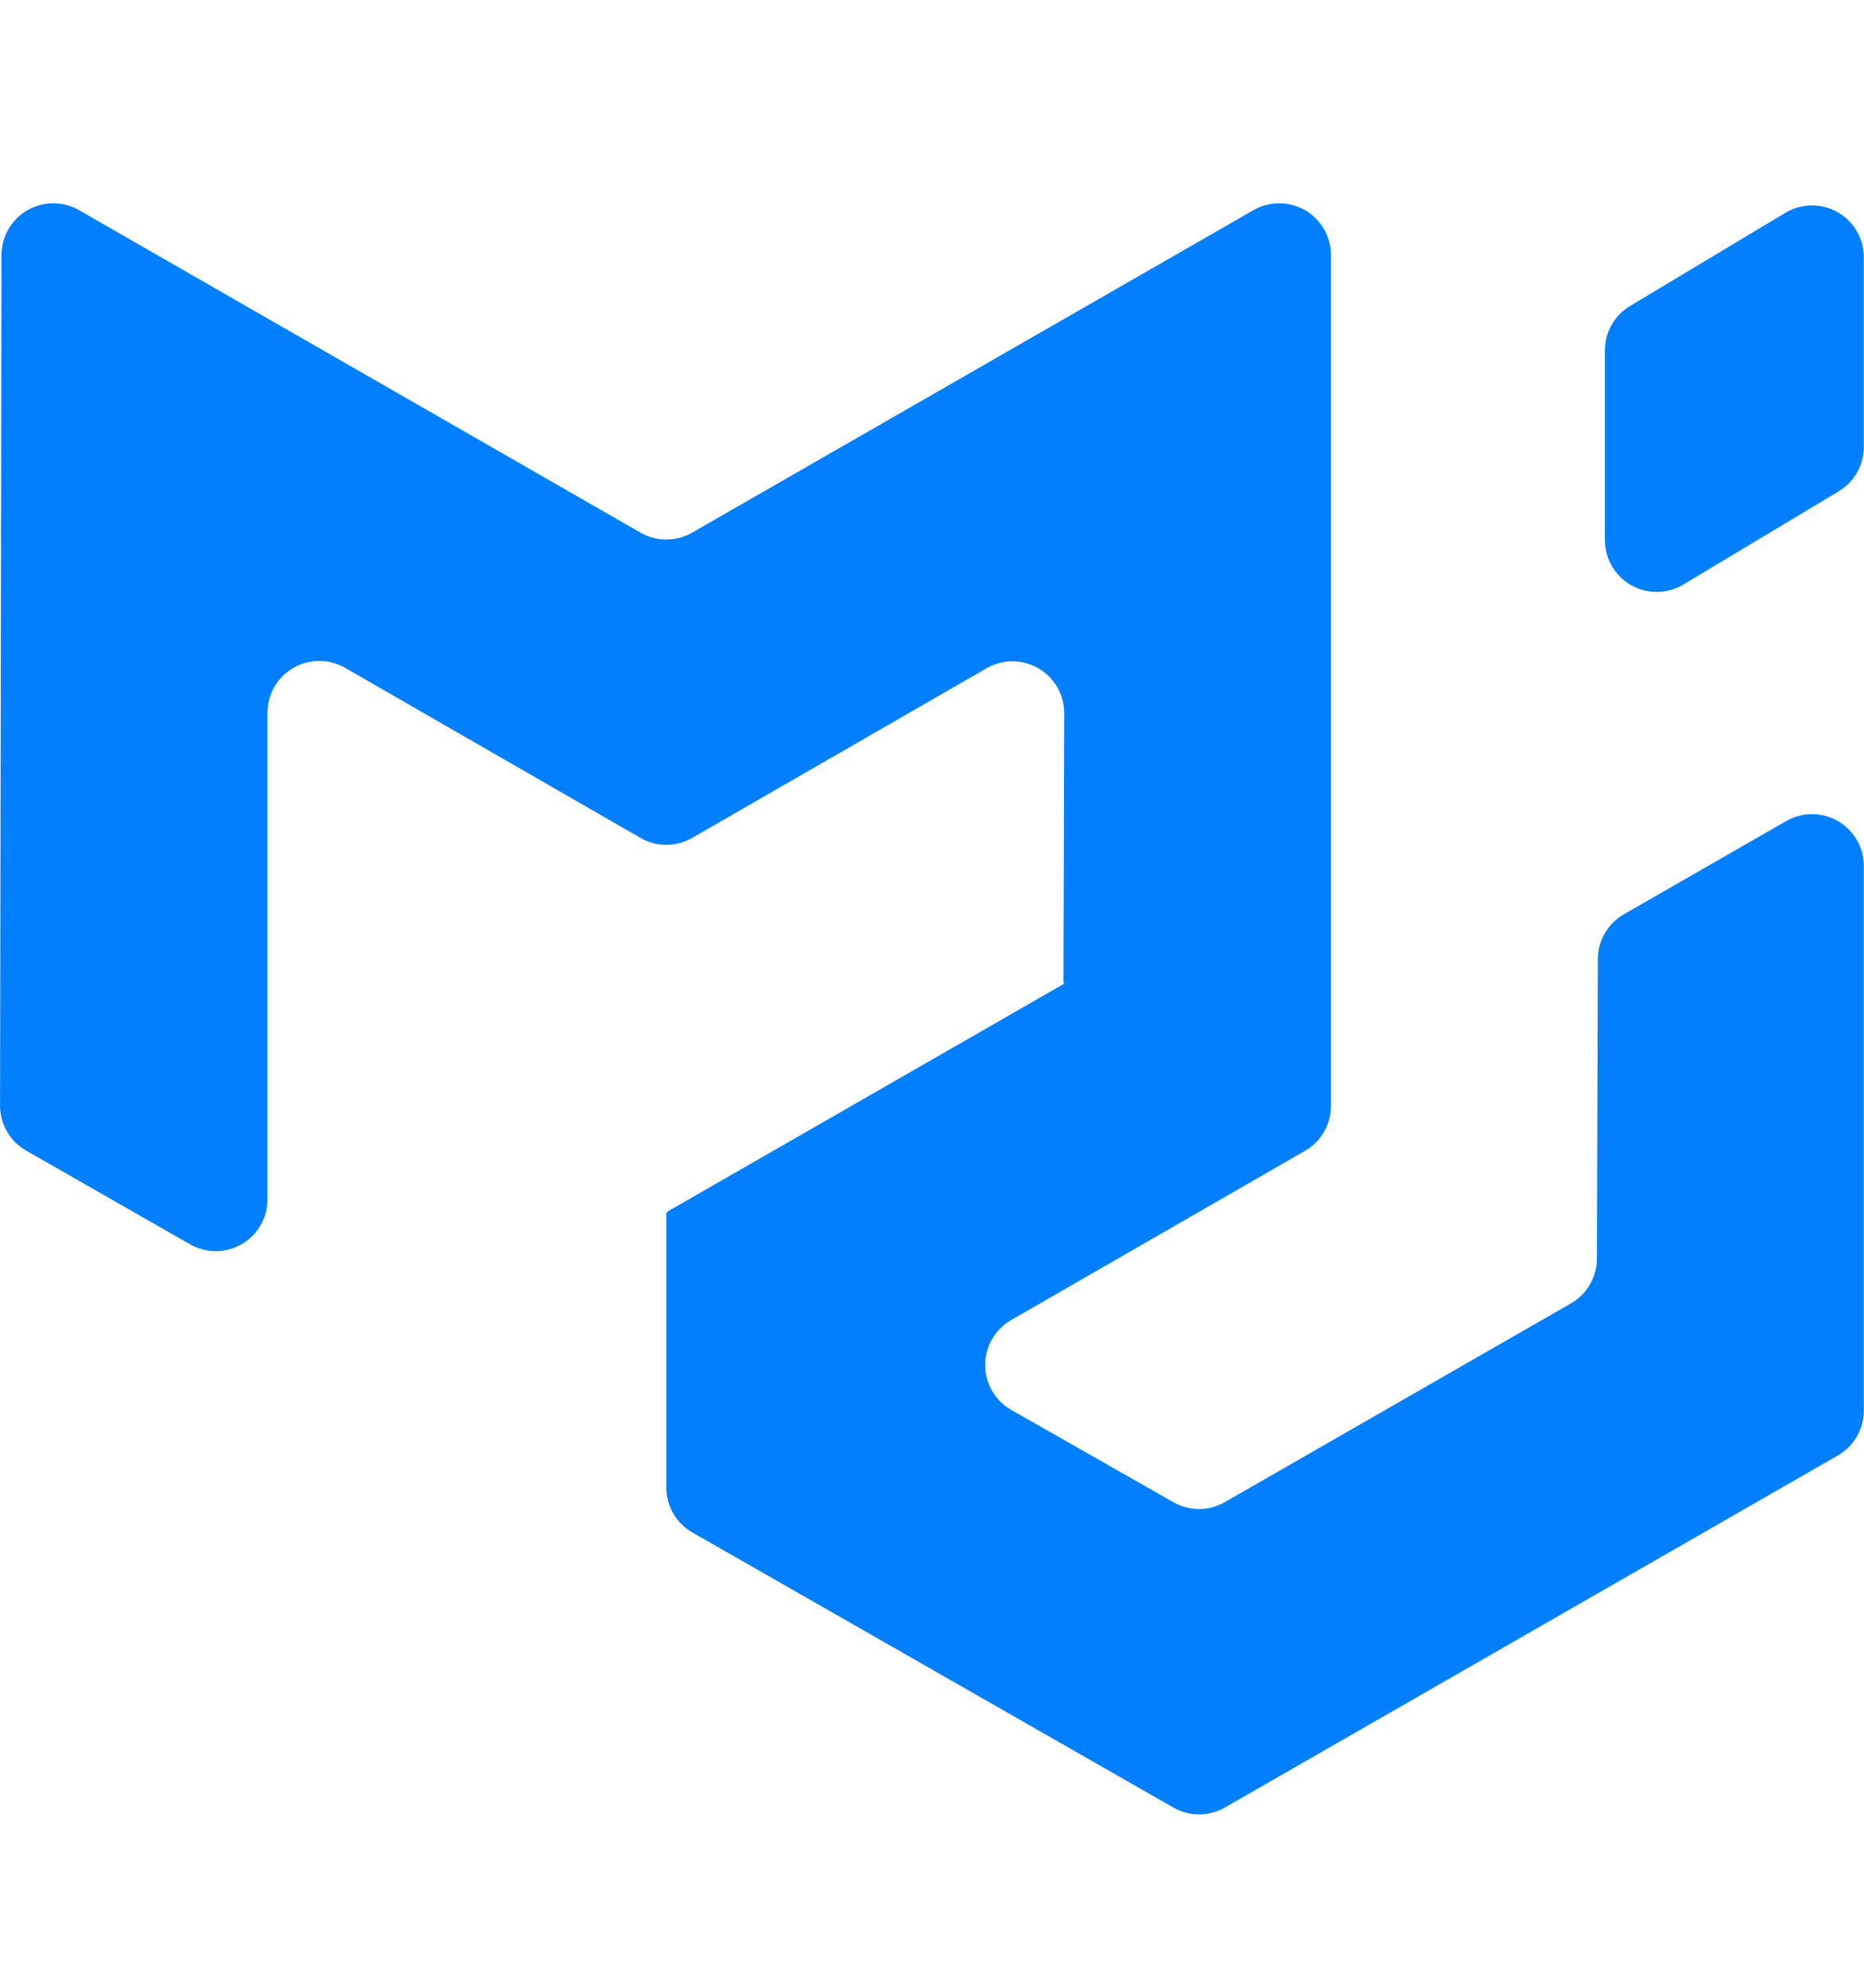
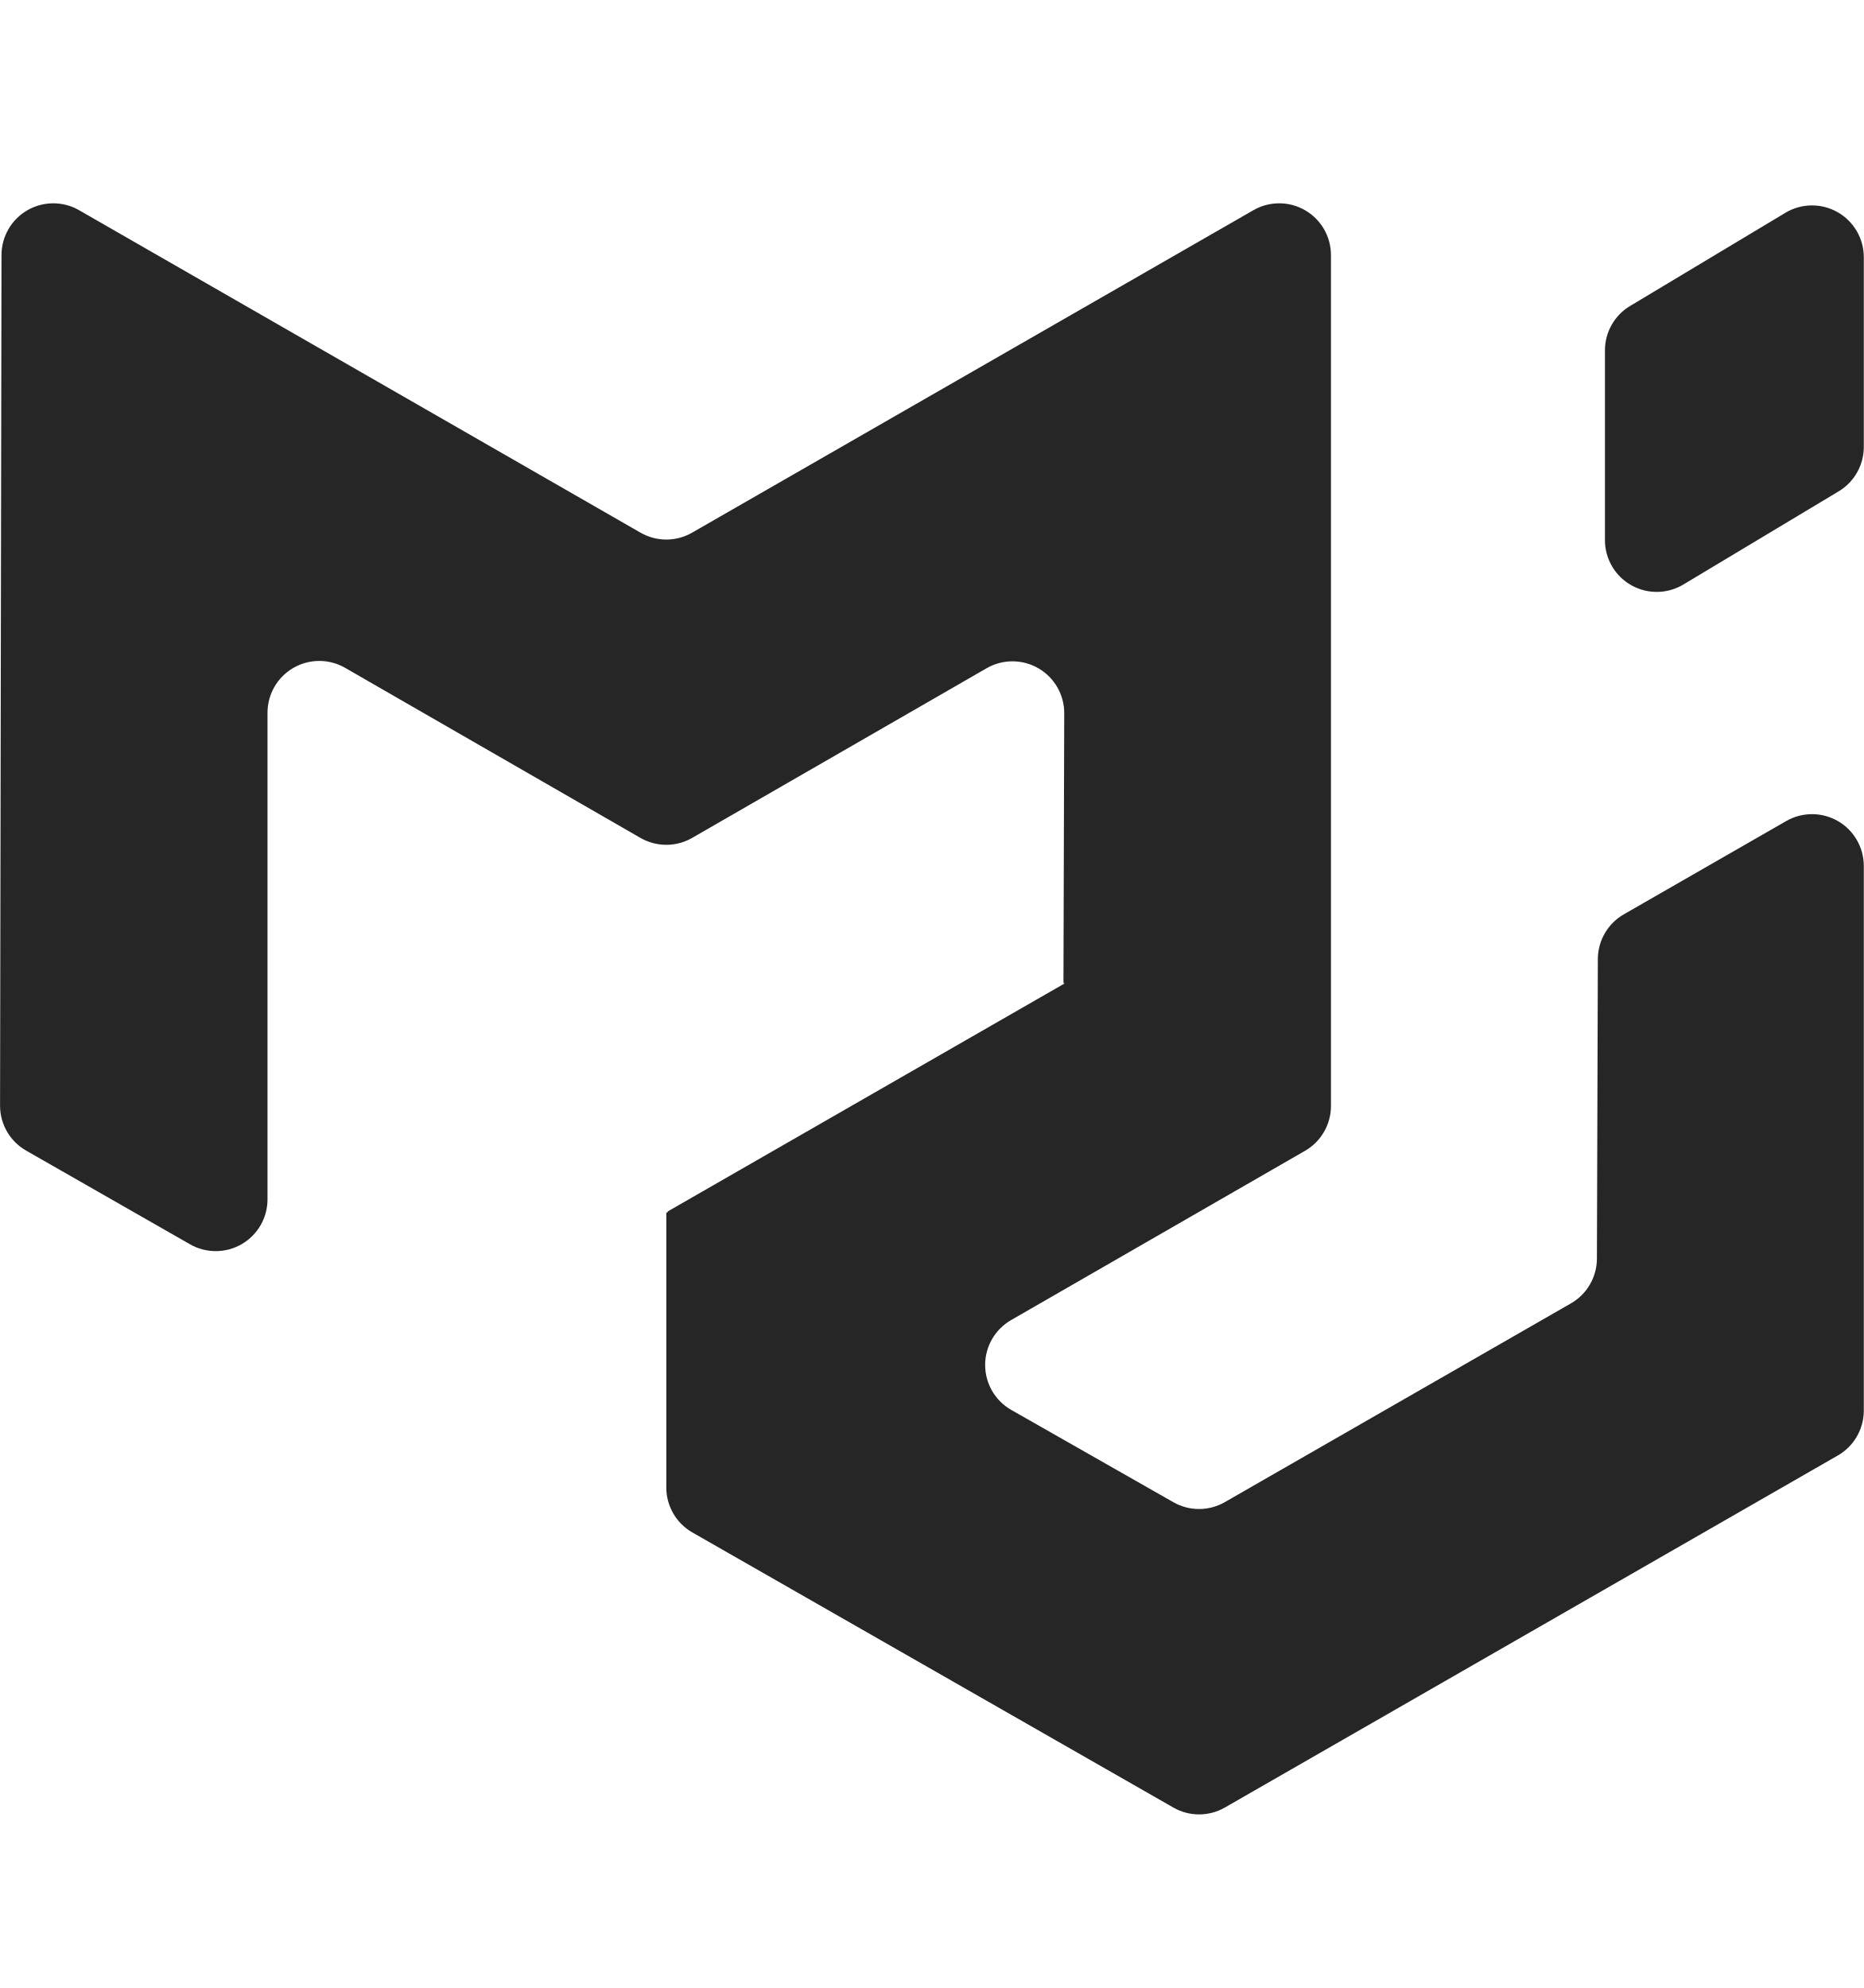
<svg xmlns="http://www.w3.org/2000/svg" width="30" height="32" viewBox="0 0 36 32" fill="none">
-   <path fill-rule="evenodd" clip-rule="evenodd" d="M30.343 21.976a1 1 0 00.502-.864l.018-5.787a1 1 0 01.502-.864l3.137-1.802a1 1 0 011.498.867v10.521a1 1 0 01-.502.867l-11.839 6.8a1 1 0 01-.994.001l-9.291-5.314a1 1 0 01-.504-.868v-5.305c0-.006.007-.01.013-.007.005.003.012 0 .012-.007v-.006c0-.004.002-.008.006-.01l7.652-4.396c.007-.004.004-.015-.004-.015a.008.008 0 01-.008-.008l.015-5.201a1 1 0 00-1.5-.87l-5.687 3.277a1 1 0 01-.998 0L6.666 9.7a1 1 0 00-1.499.866v9.4a1 1 0 01-1.496.869l-3.166-1.81a1 1 0 01-.504-.87l.028-16.43A1 1 0 011.527.86l10.845 6.229a1 1 0 00.996 0L24.21.86a1 1 0 011.498.868v16.434a1 1 0 01-.501.867l-5.678 3.27a1 1 0 00.004 1.735l3.132 1.783a1 1 0 00.993-.002l6.685-3.839zM31 7.234a1 1 0 001.514.857l3-1.8A1 1 0 0036 5.434V1.766A1 1 0 0034.486.91l-3 1.8a1 1 0 00-.486.857v3.668z" fill="#007FFF">
+   <path fill-rule="evenodd" clip-rule="evenodd" d="M30.343 21.976a1 1 0 00.502-.864l.018-5.787a1 1 0 01.502-.864l3.137-1.802a1 1 0 011.498.867v10.521a1 1 0 01-.502.867l-11.839 6.8a1 1 0 01-.994.001l-9.291-5.314a1 1 0 01-.504-.868v-5.305c0-.006.007-.01.013-.007.005.003.012 0 .012-.007v-.006c0-.004.002-.008.006-.01l7.652-4.396c.007-.004.004-.015-.004-.015a.008.008 0 01-.008-.008l.015-5.201a1 1 0 00-1.5-.87l-5.687 3.277a1 1 0 01-.998 0L6.666 9.7a1 1 0 00-1.499.866v9.4a1 1 0 01-1.496.869l-3.166-1.81a1 1 0 01-.504-.87l.028-16.43A1 1 0 011.527.86l10.845 6.229a1 1 0 00.996 0L24.21.86a1 1 0 011.498.868v16.434a1 1 0 01-.501.867l-5.678 3.27a1 1 0 00.004 1.735l3.132 1.783a1 1 0 00.993-.002l6.685-3.839zM31 7.234a1 1 0 001.514.857l3-1.8A1 1 0 0036 5.434V1.766A1 1 0 0034.486.91l-3 1.8a1 1 0 00-.486.857v3.668z" fill="#262626">
    </path>
</svg>
